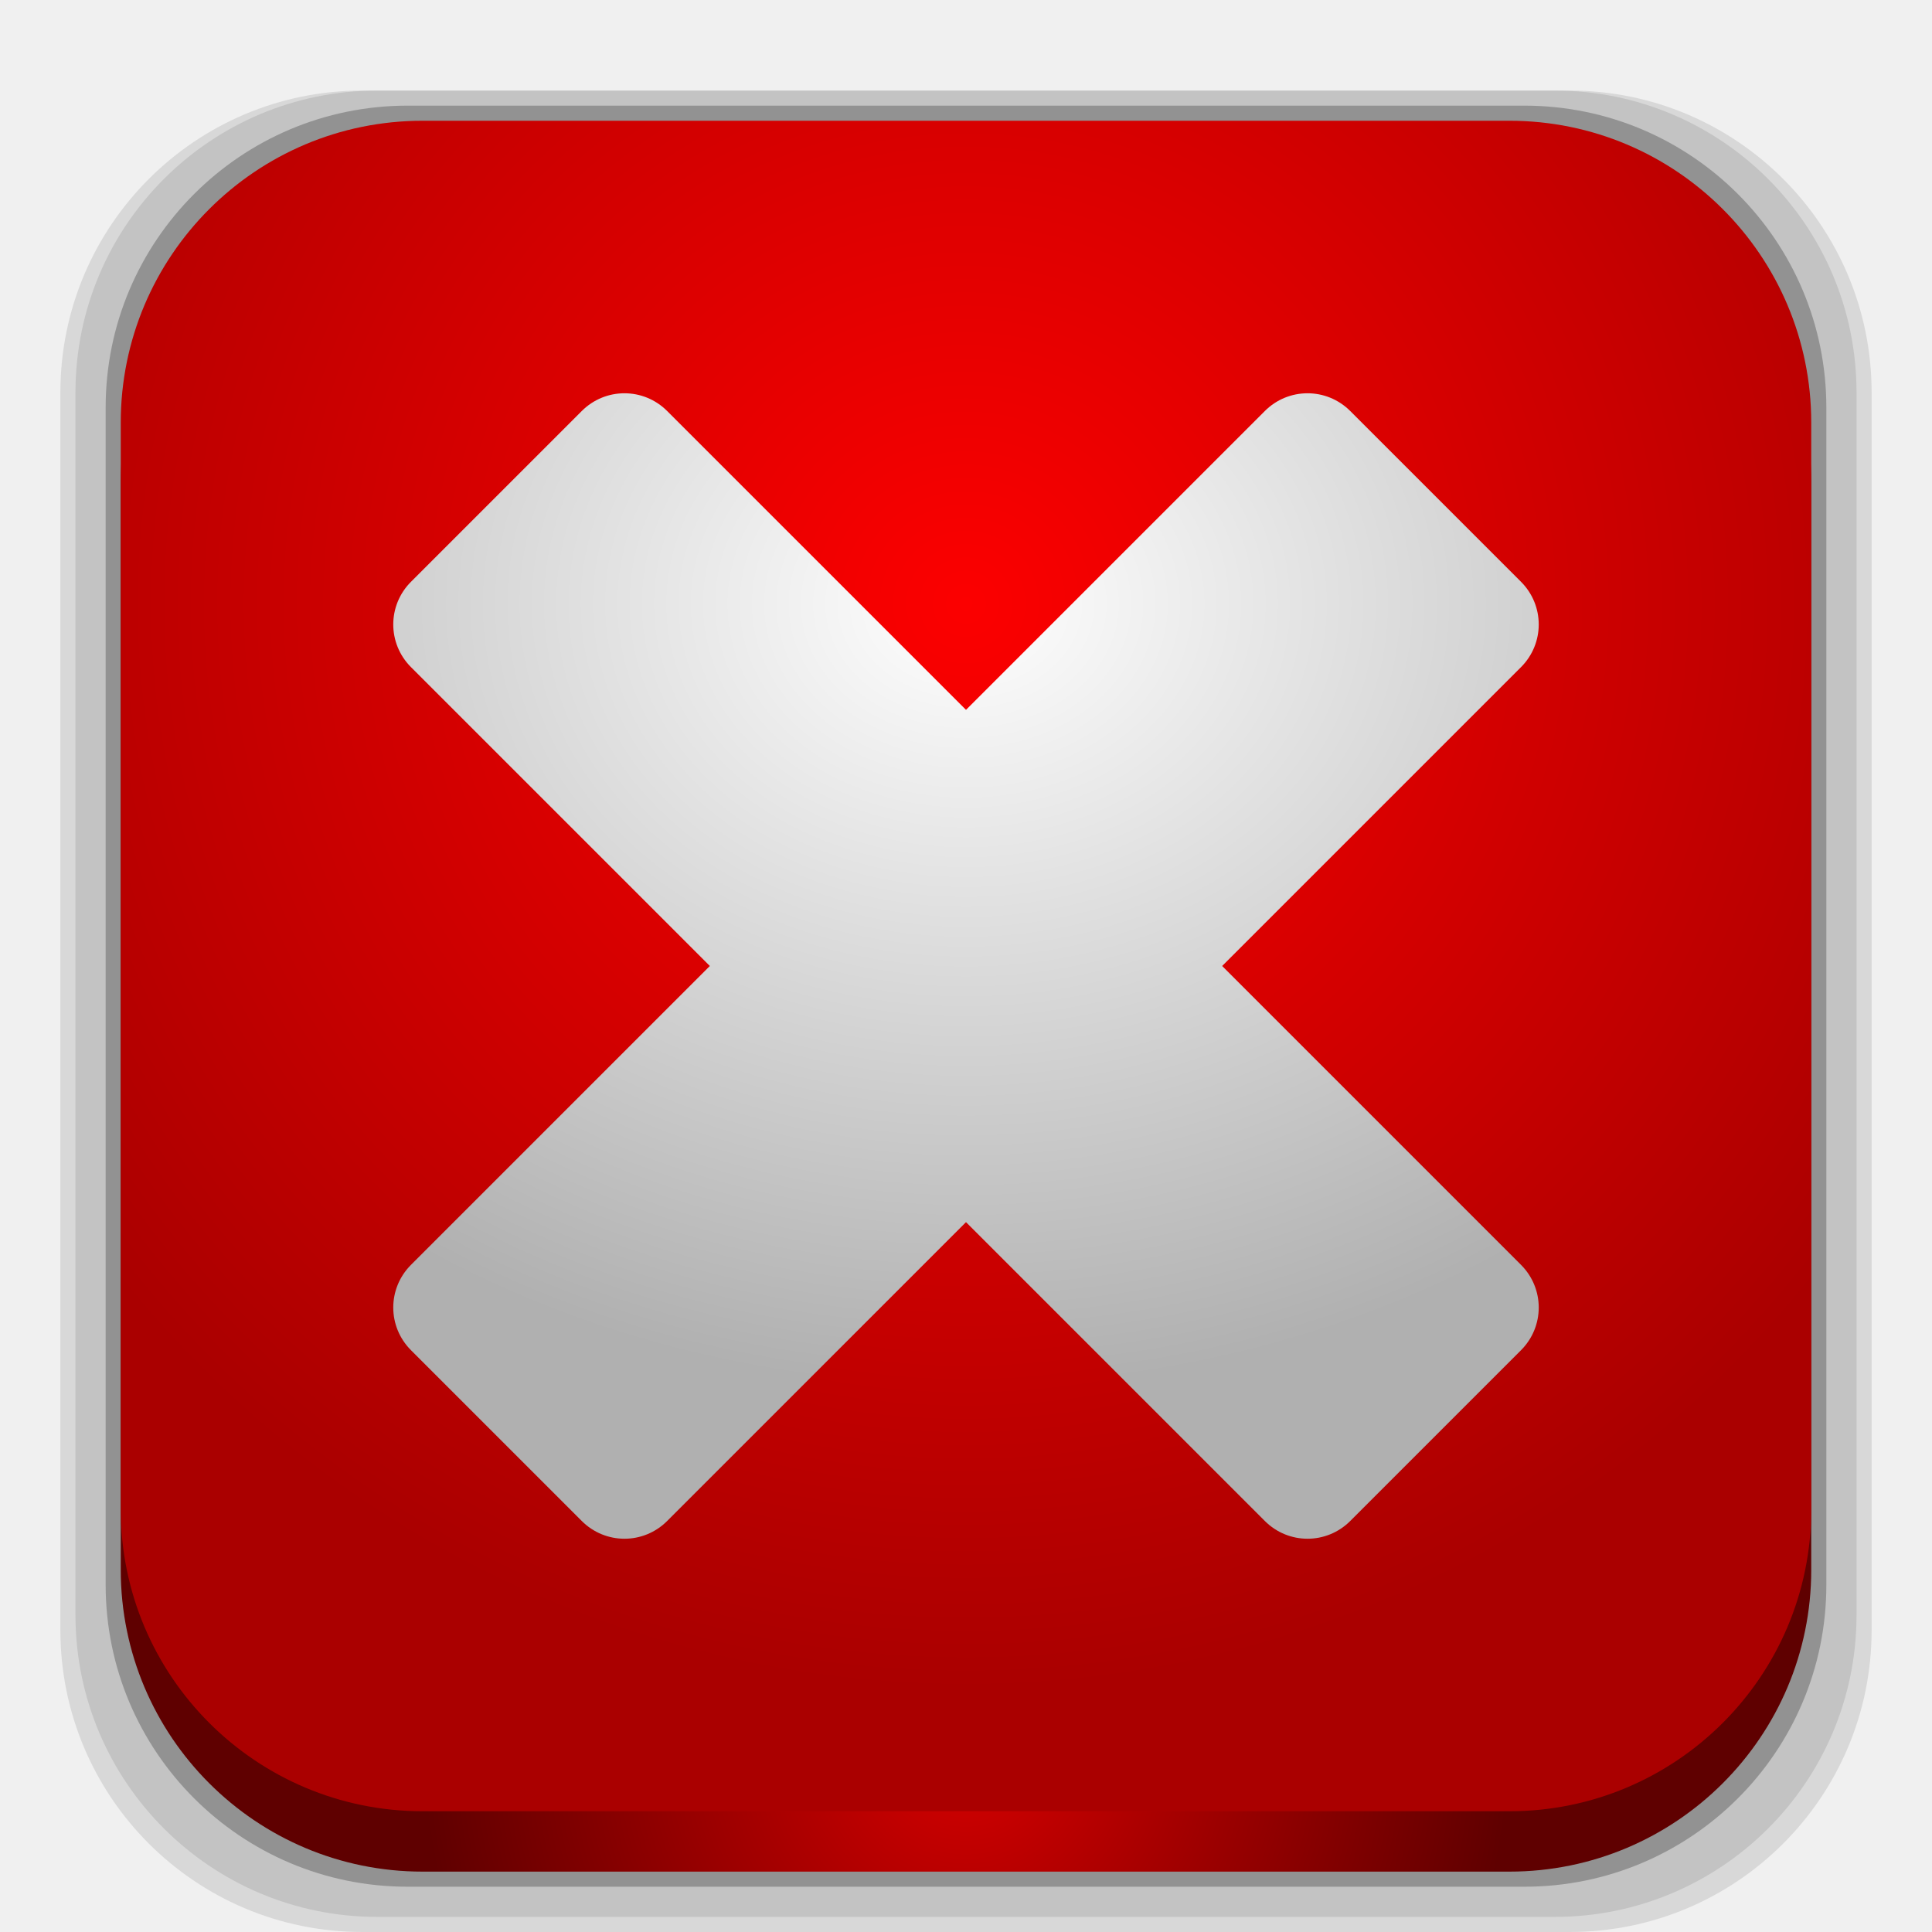
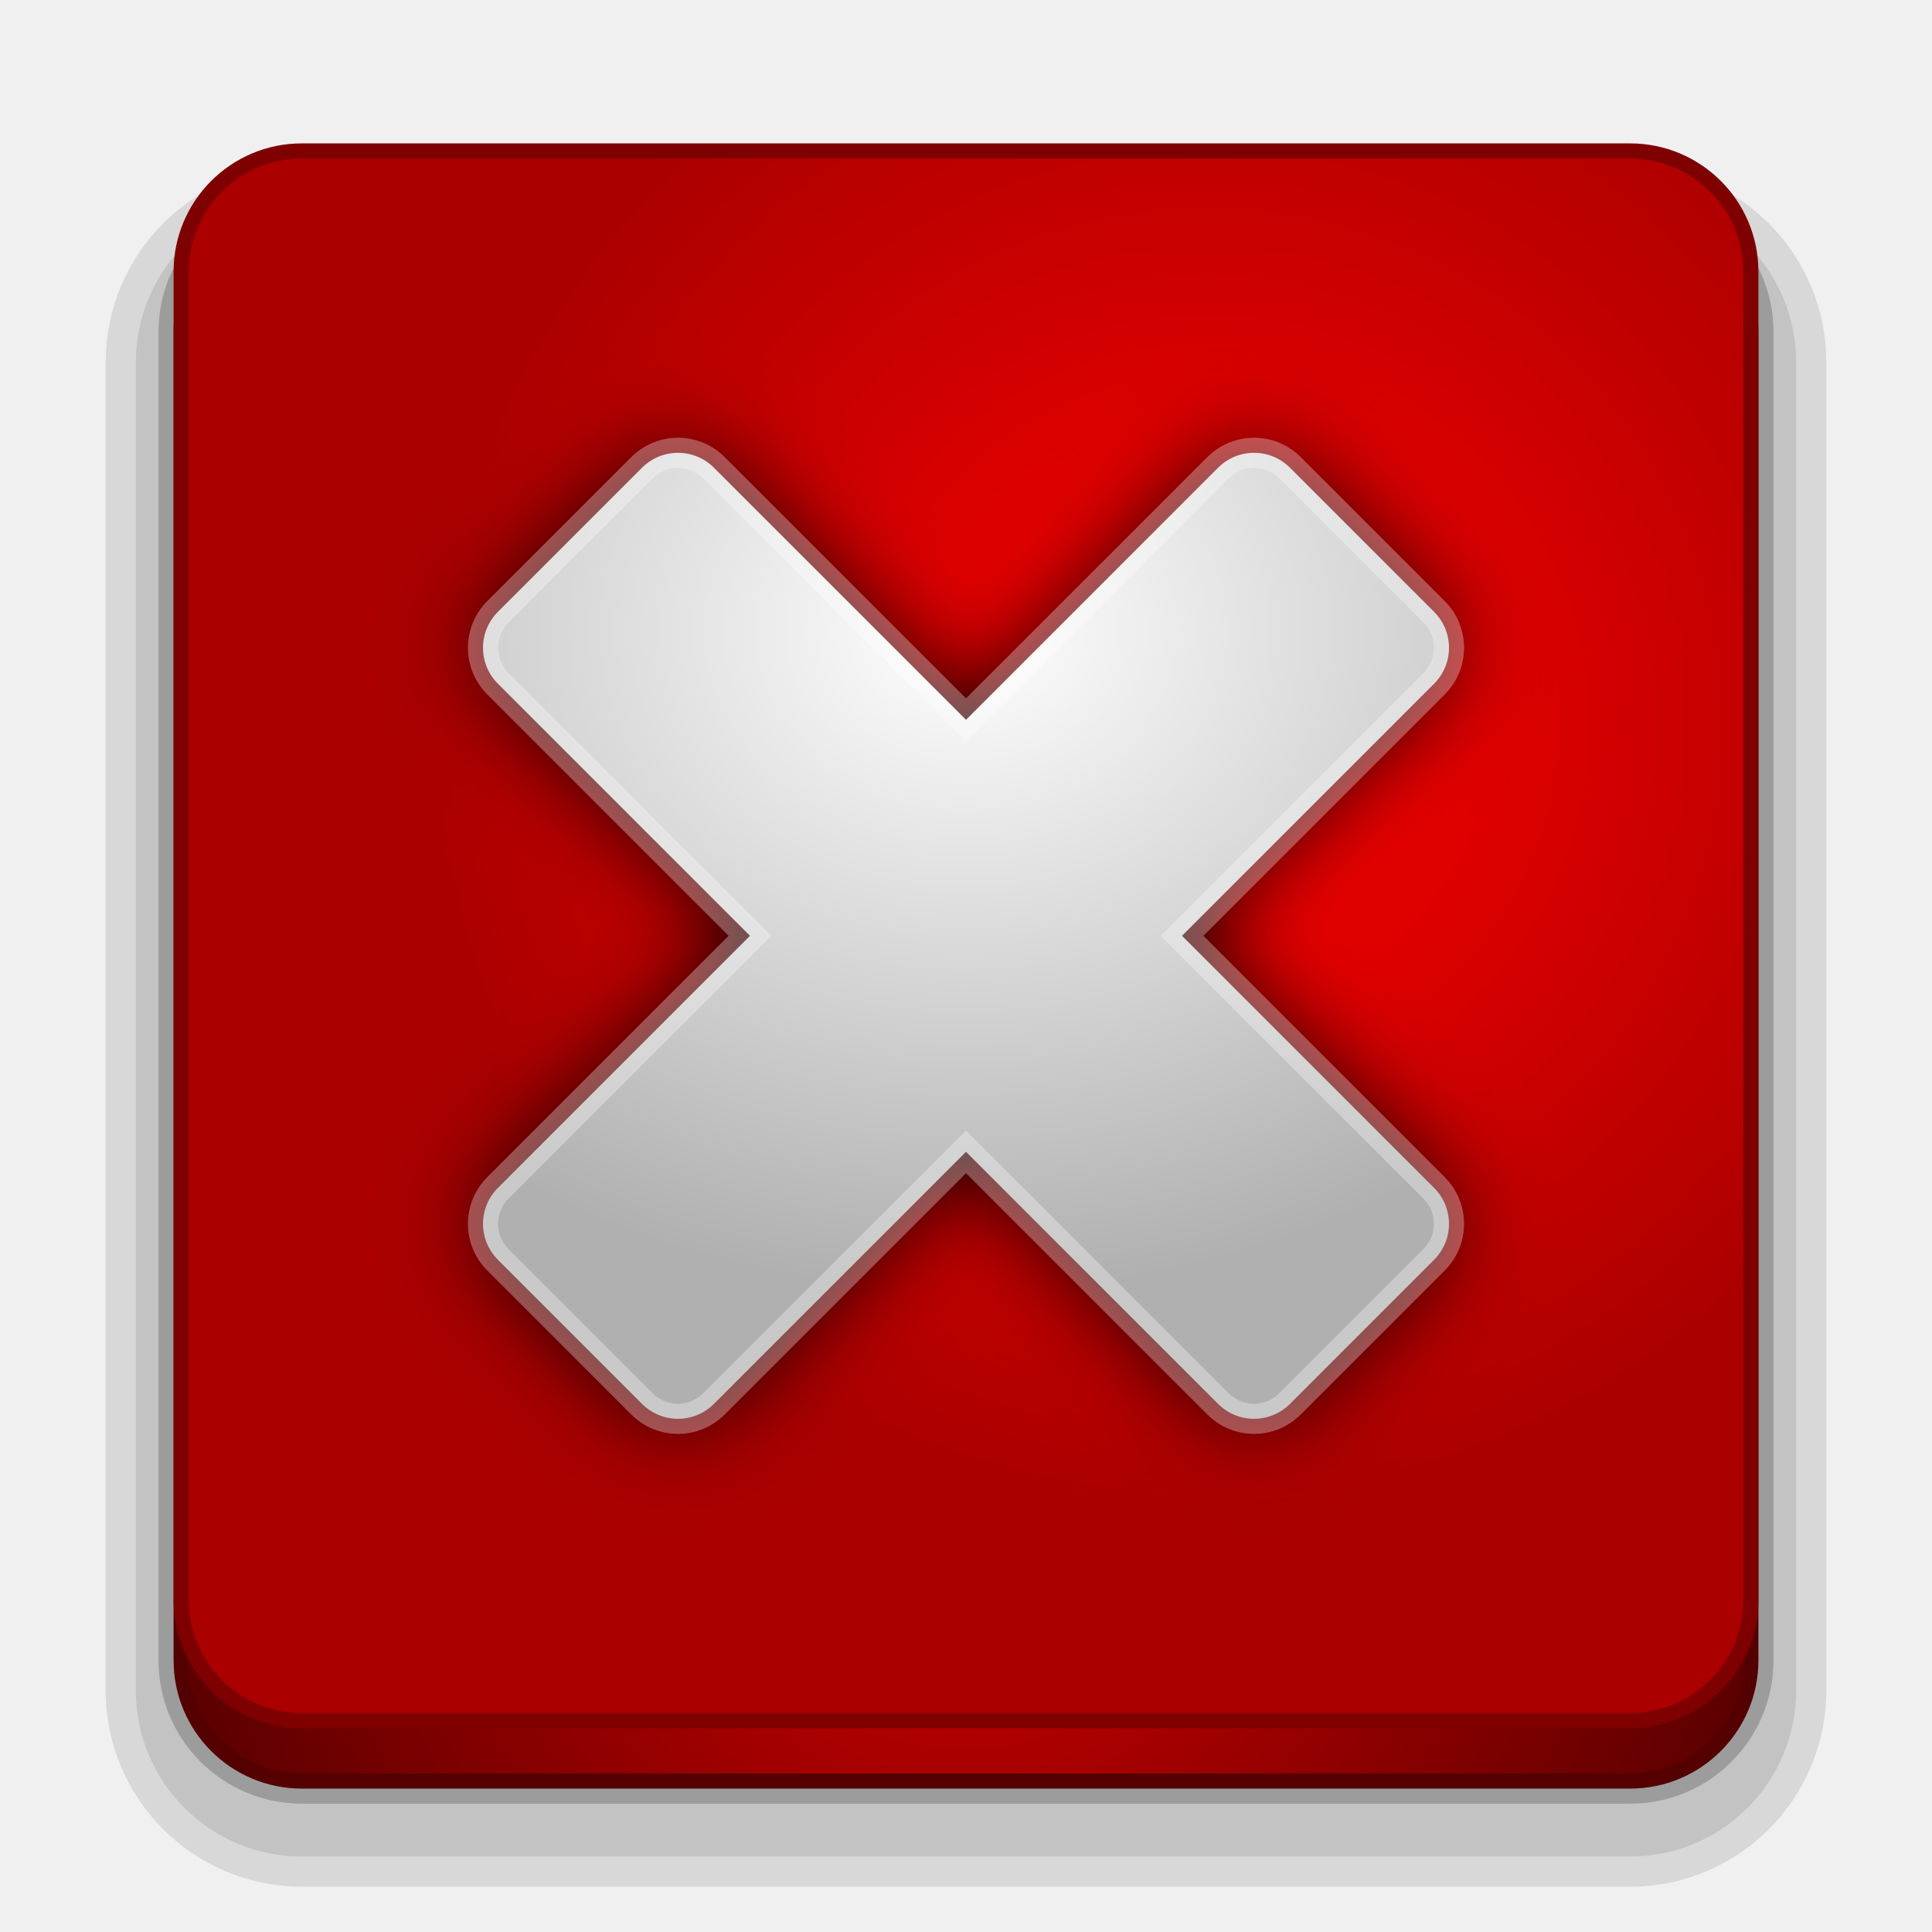
- <svg xmlns="http://www.w3.org/2000/svg" xmlns:xlink="http://www.w3.org/1999/xlink" width="128" height="128" id="svg2" version="1.1">
+ <svg xmlns="http://www.w3.org/2000/svg" xmlns:xlink="http://www.w3.org/1999/xlink" version="1.1" id="svg2" height="128" width="128">
  <defs id="defs4">
+     <linearGradient id="linearGradient7120">
+       <stop style="stop-color:#f1f1f1;stop-opacity:1;" offset="0" id="stop7122" />
+       <stop style="stop-color:#bbbbbb;stop-opacity:1;" offset="1" id="stop7124" />
+     </linearGradient>
+     <linearGradient id="linearGradient7110">
+       <stop style="stop-color:#5a5a5a;stop-opacity:1;" offset="0" id="stop7112" />
+       <stop style="stop-color:#202020;stop-opacity:1;" offset="1" id="stop7114" />
+     </linearGradient>
+     <linearGradient id="linearGradient4216-4-8-2">
+       <stop id="stop4218-8-0-7" offset="0" style="stop-color:#494949;stop-opacity:1;" />
+       <stop id="stop4220-1-6-4" offset="1" style="stop-color:#0f0f0f;stop-opacity:1;" />
+     </linearGradient>
+     <radialGradient xlink:href="#linearGradient3769" id="radialGradient5899" gradientUnits="userSpaceOnUse" gradientTransform="translate(0,2)" cx="64" cy="1020.362" fx="64" fy="1020.362" r="52" />
+     <linearGradient id="linearGradient8794-33">
+       <stop style="stop-color:#ffffff;stop-opacity:1;" offset="0" id="stop8796-9" />
+       <stop style="stop-color:#cacaca;stop-opacity:1;" offset="1" id="stop8798-6" />
+     </linearGradient>
+     <radialGradient xlink:href="#linearGradient3757" id="radialGradient7116" cx="80" cy="972.362" fx="80" fy="972.362" r="52.5" gradientUnits="userSpaceOnUse" />
+     <filter id="filter7133" x="-0.098" width="1.195" y="-0.156" height="1.312">
+       <feGaussianBlur stdDeviation="2.6" id="feGaussianBlur7135" />
+     </filter>
+     <radialGradient xlink:href="#linearGradient7120" id="radialGradient7142" gradientUnits="userSpaceOnUse" gradientTransform="translate(0,-2.400003)" cx="76" cy="70.4" fx="76" fy="70.4" r="32" />
+     <filter id="filter7318" x="-0.097" width="1.194" y="-0.157" height="1.314">
+       <feGaussianBlur stdDeviation="0.85" id="feGaussianBlur7320" />
+     </filter>
+     <radialGradient xlink:href="#linearGradient7120" id="radialGradient5942" gradientUnits="userSpaceOnUse" gradientTransform="matrix(1,0,0,0.6190476,0,29.90476)" cx="159.5" cy="78.5" fx="159.5" fy="78.5" r="10.5" />
+     <radialGradient xlink:href="#linearGradient8794-33" id="radialGradient6960" cx="154" cy="116.833" fx="154" fy="116.833" r="8" gradientTransform="translate(0,1.166579)" gradientUnits="userSpaceOnUse" />
+     <radialGradient xlink:href="#linearGradient3757" id="radialGradient3763" cx="64" cy="40" fx="64" fy="40" r="56" gradientTransform="matrix(1.285715,1.2516918e-8,-1.2516917e-8,1.285715,-18.28574,-11.42858)" gradientUnits="userSpaceOnUse" />
+     <linearGradient id="linearGradient3757">
+       <stop style="stop-color:#fc0000;stop-opacity:1;" offset="0" id="stop3759" />
+       <stop style="stop-color:#aa0000;stop-opacity:1;" offset="1" id="stop3761" />
+     </linearGradient>
+     <radialGradient r="56" fy="40" fx="64" cy="40" cx="64" gradientTransform="matrix(1.285715,1.2516918e-8,-1.2516917e-8,1.285715,121.7143,840.9336)" gradientUnits="userSpaceOnUse" id="radialGradient3016" xlink:href="#linearGradient3757" />
+     <radialGradient xlink:href="#linearGradient3769" id="radialGradient3767" gradientUnits="userSpaceOnUse" gradientTransform="matrix(0.6428574,4.2650451e-8,-4.2650446e-8,0.6428573,22.85713,978.6479)" cx="64" cy="96" fx="64" fy="96" r="56" />
+     <linearGradient id="linearGradient3769">
+       <stop id="stop3771" offset="0" style="stop-color:#d50000;stop-opacity:1;" />
+       <stop id="stop3773" offset="1" style="stop-color:#5f0000;stop-opacity:1;" />
+     </linearGradient>
+     <radialGradient r="56" fy="96" fx="64" cy="96" cx="64" gradientTransform="matrix(0.6428574,4.2650451e-8,-4.2650446e-8,0.6428573,146.8571,882.6479)" gradientUnits="userSpaceOnUse" id="radialGradient3033" xlink:href="#linearGradient3769" />
+     <radialGradient xlink:href="#linearGradient3780" id="radialGradient3786" cx="64" cy="964.362" fx="64" fy="964.362" r="37.945" gradientTransform="matrix(1.686662,4.8217418e-8,-3.9176651e-8,1.370413,-43.94635,-357.2121)" gradientUnits="userSpaceOnUse" />
    <linearGradient id="linearGradient3780">
      <stop style="stop-color:#ffffff;stop-opacity:1;" offset="0" id="stop3782" />
      <stop style="stop-color:#b0b0b0;stop-opacity:1;" offset="1" id="stop3784" />
    </linearGradient>
-     <linearGradient id="linearGradient3769">
-       <stop id="stop3771" offset="0" style="stop-color:#d50000;stop-opacity:1;" />
-       <stop id="stop3773" offset="1" style="stop-color:#5f0000;stop-opacity:1;" />
-     </linearGradient>
-     <linearGradient id="linearGradient3757">
-       <stop style="stop-color:#fc0000;stop-opacity:1;" offset="0" id="stop3759" />
-       <stop style="stop-color:#aa0000;stop-opacity:1;" offset="1" id="stop3761" />
-     </linearGradient>
-     <radialGradient xlink:href="#linearGradient3757" id="radialGradient3763" cx="64" cy="40" fx="64" fy="40" r="56" gradientTransform="matrix(1.285715,1.2516918e-8,-1.2516917e-8,1.285715,-18.28574,-11.42858)" gradientUnits="userSpaceOnUse" />
-     <radialGradient xlink:href="#linearGradient3769" id="radialGradient3767" gradientUnits="userSpaceOnUse" gradientTransform="matrix(0.6428574,4.2650451e-8,-4.2650446e-8,0.6428573,22.85713,978.6479)" cx="64" cy="96" fx="64" fy="96" r="56" />
-     <radialGradient xlink:href="#linearGradient3780" id="radialGradient3786" cx="64" cy="964.362" fx="64" fy="964.362" r="37.945" gradientTransform="matrix(1.686662,4.8217418e-8,-3.9176651e-8,1.370413,-43.94635,-357.2121)" gradientUnits="userSpaceOnUse" />
+     <radialGradient r="37.945" fy="964.362" fx="64" cy="964.362" cx="64" gradientTransform="matrix(1.422415,4.0663246e-8,-3.3038887e-8,1.155712,-27.03451,-148.4024)" gradientUnits="userSpaceOnUse" id="radialGradient3050" xlink:href="#linearGradient3780" />
+     <filter id="filter3851" x="-0.12" width="1.24" y="-0.12" height="1.24">
+       <feGaussianBlur stdDeviation="3.2" id="feGaussianBlur3853" />
+     </filter>
+     <radialGradient xlink:href="#linearGradient3780" id="radialGradient3861" gradientUnits="userSpaceOnUse" gradientTransform="matrix(0.5018596,1.4346899e-8,-1.1656856e-8,0.4077608,127.881,603.9919)" cx="64" cy="964.362" fx="64" fy="964.362" r="37.945" />
+     <radialGradient xlink:href="#linearGradient3757" id="radialGradient3871" cx="160" cy="80" fx="160" fy="80" r="16" gradientUnits="userSpaceOnUse" />
+     <radialGradient xlink:href="#linearGradient3780" id="radialGradient3875" gradientUnits="userSpaceOnUse" gradientTransform="matrix(0.3017238,0,0,0.2451505,132.6897,803.6549)" cx="64" cy="964.362" fx="64" fy="964.362" r="37.945" />
+     <radialGradient xlink:href="#linearGradient3757" id="radialGradient3885" cx="152" cy="120" fx="152" fy="120" r="8" gradientUnits="userSpaceOnUse" />
  </defs>
-   <g id="layer1" transform="translate(0,-924.3622)">
-     <rect style="opacity:0.1;fill:#000000;fill-opacity:1;stroke:none" id="rect3796" width="120" height="122" x="4" y="930.362" rx="20" ry="20" />
-     <rect ry="20" rx="20" y="930.362" x="5" height="121" width="118" id="rect3794" style="opacity:0.1;fill:#000000;fill-opacity:1;stroke:none" />
-     <rect style="fill:#000000;fill-opacity:1;stroke:none;opacity:0.25" id="rect3788" width="114" height="118" x="7" y="931.362" rx="20" ry="20" />
-     <rect ry="20" rx="20" y="936.362" x="8" height="112" width="112" id="rect3765" style="fill:url(#radialGradient3767);fill-opacity:1.0;stroke:none" />
-     <rect style="opacity:1;fill:url(#radialGradient3763);fill-opacity:1;stroke:none" id="rect2987" width="112" height="112" x="8" y="8" transform="translate(0,924.3622)" rx="20" ry="20" />
-     <path style="fill:url(#radialGradient3786);fill-opacity:1;stroke:none" d="m 27.23,962.906 c -1.567,1.567 -1.567,4.09 0,5.657 l 19.799,19.799 -19.799,19.799 c -1.567,1.567 -1.567,4.09 0,5.657 l 11.314,11.314 c 1.567,1.567 4.09,1.567 5.657,0 L 64,1005.333 l 19.799,19.799 c 1.567,1.567 4.09,1.567 5.657,0 l 11.314,-11.314 c 1.567,-1.567 1.567,-4.09 0,-5.657 L 80.971,988.362 100.77,968.563 c 1.567,-1.567 1.567,-4.09 0,-5.657 L 89.456,951.593 c -1.567,-1.567 -4.09,-1.567 -5.657,0 L 64,971.392 44.201,951.593 c -1.567,-1.567 -4.09,-1.567 -5.657,0 l -11.314,11.314 z" id="rect3775" />
+   <g transform="translate(0,-924.3622)" id="layer1">
+     <rect style="fill:url(#radialGradient3885);fill-opacity:1.0;stroke:none" id="rect3877" width="16" height="16" x="144" y="112" transform="translate(0,924.3622)" rx="2" ry="2" />
+     <rect style="fill:url(#radialGradient3871);fill-opacity:1.0;stroke:none;stroke-width:2;stroke-linejoin:round;stroke-miterlimit:4;stroke-opacity:0.314;stroke-dasharray:none" id="rect3863" width="32" height="32" x="144" y="64" transform="translate(0,924.3622)" rx="4" ry="4" />
+     <rect ry="8" rx="8" y="940.362" x="12" height="104" width="104" id="rect6981" style="opacity:0.1;fill:#000000;fill-opacity:1;stroke:#000000;stroke-width:10;stroke-miterlimit:4;stroke-dasharray:none" />
+     <rect style="opacity:0.1;fill:#000000;fill-opacity:1;stroke:#000000;stroke-width:6;stroke-miterlimit:4;stroke-dasharray:none" id="rect6979" width="104" height="104" x="12" y="940.362" rx="8" ry="8" />
+     <rect ry="8" rx="8" y="938.362" x="12" height="104" width="104" id="rect5969" style="fill:#000000;fill-opacity:1;stroke:#000000;opacity:0.2;stroke-width:3;stroke-miterlimit:4;stroke-dasharray:none" />
+     <rect style="fill:url(#radialGradient5899);fill-opacity:1;stroke:#540000;stroke-opacity:1" id="rect6936" width="104" height="104" x="12" y="938.362" rx="8" ry="8" />
+     <rect ry="8" rx="8" y="934.362" x="12" height="104" width="104" id="rect6964" style="fill:url(#radialGradient7116);fill-opacity:1;stroke:#7f0000;stroke-opacity:1" />
+     <text xml:space="preserve" style="font-size:24px;font-style:normal;font-weight:normal;line-height:125%;letter-spacing:0px;word-spacing:0px;fill:#000000;fill-opacity:1;stroke:none;font-family:Sans" x="-56" y="948.362" id="text5893">
+       <tspan id="tspan5895" x="-56" y="948.362">128</tspan>
+     </text>
+     <text id="text5901" y="1000.362" x="184" style="font-size:16px;font-style:normal;font-weight:normal;line-height:125%;letter-spacing:0px;word-spacing:0px;fill:#000000;fill-opacity:1;stroke:none;font-family:Sans" xml:space="preserve">
+       <tspan y="1000.362" x="184" id="tspan5903">31 - 17</tspan>
+     </text>
+     <text xml:space="preserve" style="font-size:16px;font-style:normal;font-weight:normal;line-height:125%;letter-spacing:0px;word-spacing:0px;fill:#000000;fill-opacity:1;stroke:none;font-family:Sans" x="172" y="1048.362" id="text5905">
+       <tspan id="tspan5907" x="172" y="1048.362">16</tspan>
+     </text>
+     <rect style="fill:none;stroke:#000000;stroke-width:1;stroke-linecap:round;stroke-linejoin:round;stroke-miterlimit:4;stroke-opacity:1;stroke-dasharray:none;stroke-dashoffset:0" id="rect5919" width="40" height="40" x="140" y="60" transform="translate(0,924.3622)" rx="4.5902016e-07" />
+     <rect style="fill:none;stroke:#000000;stroke-width:1;stroke-linecap:round;stroke-linejoin:round;stroke-miterlimit:4;stroke-opacity:1;stroke-dasharray:none;stroke-dashoffset:0" id="rect5921" width="24" height="24" x="140" y="1032.362" rx="4.5902016e-07" />
+     <rect style="fill:#b3b3b3;fill-opacity:1;stroke:none" id="rect6935" width="32" height="4" x="144" y="56" transform="translate(0,924.3622)" rx="4.5902016e-07" />
+     <rect style="fill:#b3b3b3;fill-opacity:1;stroke:none" id="rect6937" width="4" height="32" x="136" y="64" transform="translate(0,924.3622)" rx="4.5902016e-07" />
+     <rect style="fill:#b3b3b3;fill-opacity:1;stroke:none" id="rect6939" width="16" height="4" x="144" y="104" rx="4.5902016e-07" transform="translate(0,924.3622)" />
+     <rect style="fill:#b3b3b3;fill-opacity:1;stroke:none" id="rect6941" width="4" height="16" x="136" y="112" transform="translate(0,924.3622)" rx="4.5902016e-07" />
+     <path id="path3849" d="m 32.991,964.894 c -1.321,1.321 -1.321,3.449 0,4.771 l 16.697,16.697 -16.697,16.697 c -1.321,1.321 -1.321,3.449 0,4.771 l 9.541,9.541 c 1.321,1.321 3.449,1.321 4.771,0 l 16.697,-16.697 16.697,16.697 c 1.321,1.321 3.449,1.321 4.771,0 l 9.541,-9.541 c 1.321,-1.321 1.321,-3.449 0,-4.771 l -16.697,-16.697 16.697,-16.697 c 1.321,-1.321 1.321,-3.449 0,-4.771 l -9.541,-9.541 c -1.321,-1.321 -3.449,-1.321 -4.771,0 l -16.697,16.697 -16.697,-16.697 c -1.321,-1.321 -3.449,-1.321 -4.771,0 l -9.541,9.541 z" style="fill:#000000;fill-opacity:1;stroke:none;filter:url(#filter3851)" />
+     <path style="fill:url(#radialGradient3050);fill-opacity:1;stroke:#ffffff;stroke-opacity:0.314;stroke-width:2;stroke-miterlimit:4;stroke-dasharray:none" d="m 32.991,964.894 c -1.321,1.321 -1.321,3.449 0,4.771 l 16.697,16.697 -16.697,16.697 c -1.321,1.321 -1.321,3.449 0,4.771 l 9.541,9.541 c 1.321,1.321 3.449,1.321 4.771,0 l 16.697,-16.697 16.697,16.697 c 1.321,1.321 3.449,1.321 4.771,0 l 9.541,-9.541 c 1.321,-1.321 1.321,-3.449 0,-4.771 l -16.697,-16.697 16.697,-16.697 c 1.321,-1.321 1.321,-3.449 0,-4.771 l -9.541,-9.541 c -1.321,-1.321 -3.449,-1.321 -4.771,0 l -16.697,16.697 -16.697,-16.697 c -1.321,-1.321 -3.449,-1.321 -4.771,0 l -9.541,9.541 z" id="rect3775" />
+     <path style="fill:#000000;fill-opacity:1;stroke:none;filter:url(#filter3851)" d="m 32.991,964.894 c -1.321,1.321 -1.321,3.449 0,4.771 l 16.697,16.697 -16.697,16.697 c -1.321,1.321 -1.321,3.449 0,4.771 l 9.541,9.541 c 1.321,1.321 3.449,1.321 4.771,0 l 16.697,-16.697 16.697,16.697 c 1.321,1.321 3.449,1.321 4.771,0 l 9.541,-9.541 c 1.321,-1.321 1.321,-3.449 0,-4.771 l -16.697,-16.697 16.697,-16.697 c 1.321,-1.321 1.321,-3.449 0,-4.771 l -9.541,-9.541 c -1.321,-1.321 -3.449,-1.321 -4.771,0 l -16.697,16.697 -16.697,-16.697 c -1.321,-1.321 -3.449,-1.321 -4.771,0 l -9.541,9.541 z" id="path3857" transform="matrix(0.3528223,0,0,0.3528223,137.4194,656.3516)" />
+     <path id="path3859" d="m 149.059,996.788 c -0.466,0.466 -0.466,1.217 0,1.683 l 5.891,5.891 -5.891,5.891 c -0.466,0.466 -0.466,1.217 0,1.683 l 3.366,3.366 c 0.466,0.466 1.217,0.466 1.683,0 l 5.891,-5.891 5.891,5.891 c 0.466,0.466 1.217,0.466 1.683,0 l 3.366,-3.366 c 0.466,-0.466 0.466,-1.217 0,-1.683 l -5.891,-5.891 5.891,-5.891 c 0.466,-0.466 0.466,-1.217 0,-1.683 l -3.366,-3.366 c -0.466,-0.466 -1.217,-0.466 -1.683,0 L 160,999.313 l -5.891,-5.891 c -0.466,-0.466 -1.217,-0.466 -1.683,0 l -3.366,3.366 z" style="fill:url(#radialGradient3861);fill-opacity:1;stroke:#ffffff;stroke-width:0.706;stroke-miterlimit:4;stroke-opacity:0.314;stroke-dasharray:none" />
+     <path style="fill:url(#radialGradient3875);fill-opacity:1;stroke:none;stroke-width:0.424;stroke-miterlimit:4;stroke-opacity:0.314;stroke-dasharray:none" d="m 145.422,1039.808 c -0.28,0.28 -0.28,0.732 0,1.012 l 3.542,3.542 -3.542,3.542 c -0.28,0.28 -0.28,0.732 0,1.012 l 2.024,2.024 c 0.28,0.28 0.732,0.28 1.012,0 l 3.542,-3.542 3.542,3.542 c 0.28,0.28 0.732,0.28 1.012,0 l 2.024,-2.024 c 0.28,-0.28 0.28,-0.732 0,-1.012 l -3.542,-3.542 3.542,-3.542 c 0.28,-0.28 0.28,-0.732 0,-1.012 l -2.024,-2.024 c -0.28,-0.28 -0.732,-0.28 -1.012,0 l -3.542,3.542 -3.542,-3.542 c -0.28,-0.28 -0.732,-0.28 -1.012,0 l -2.024,2.024 z" id="path3873" />
  </g>
</svg>
